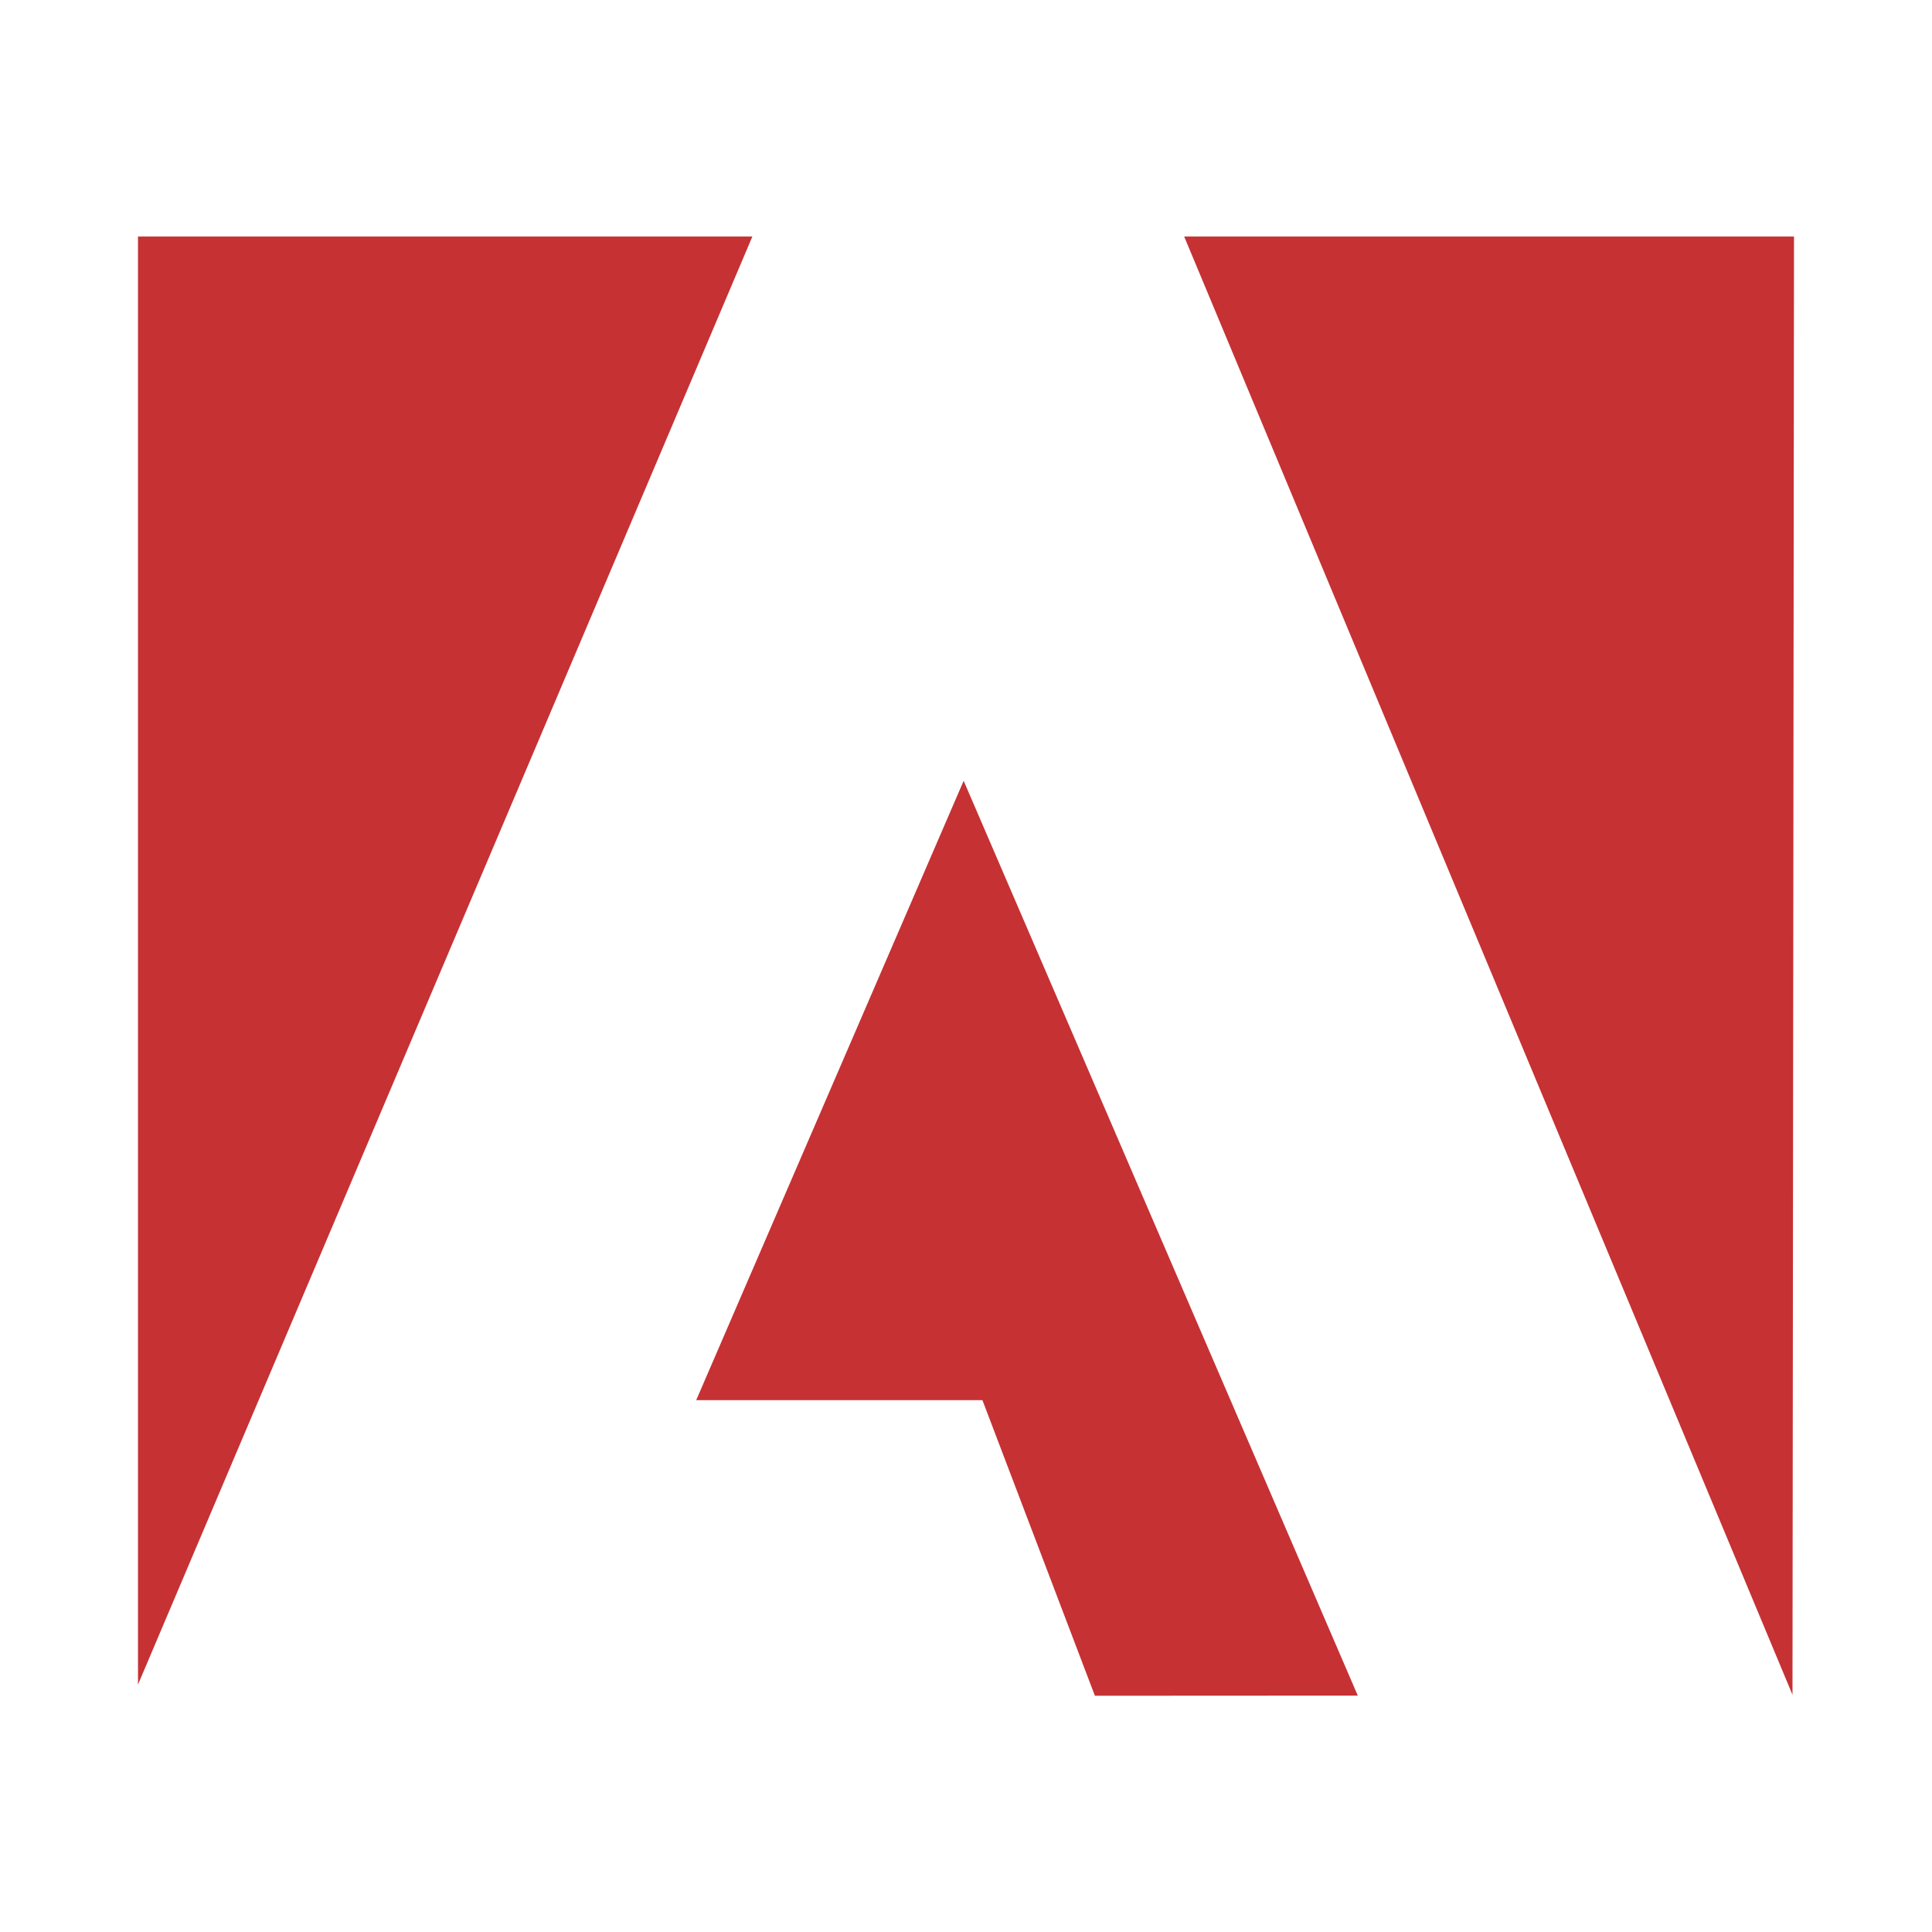
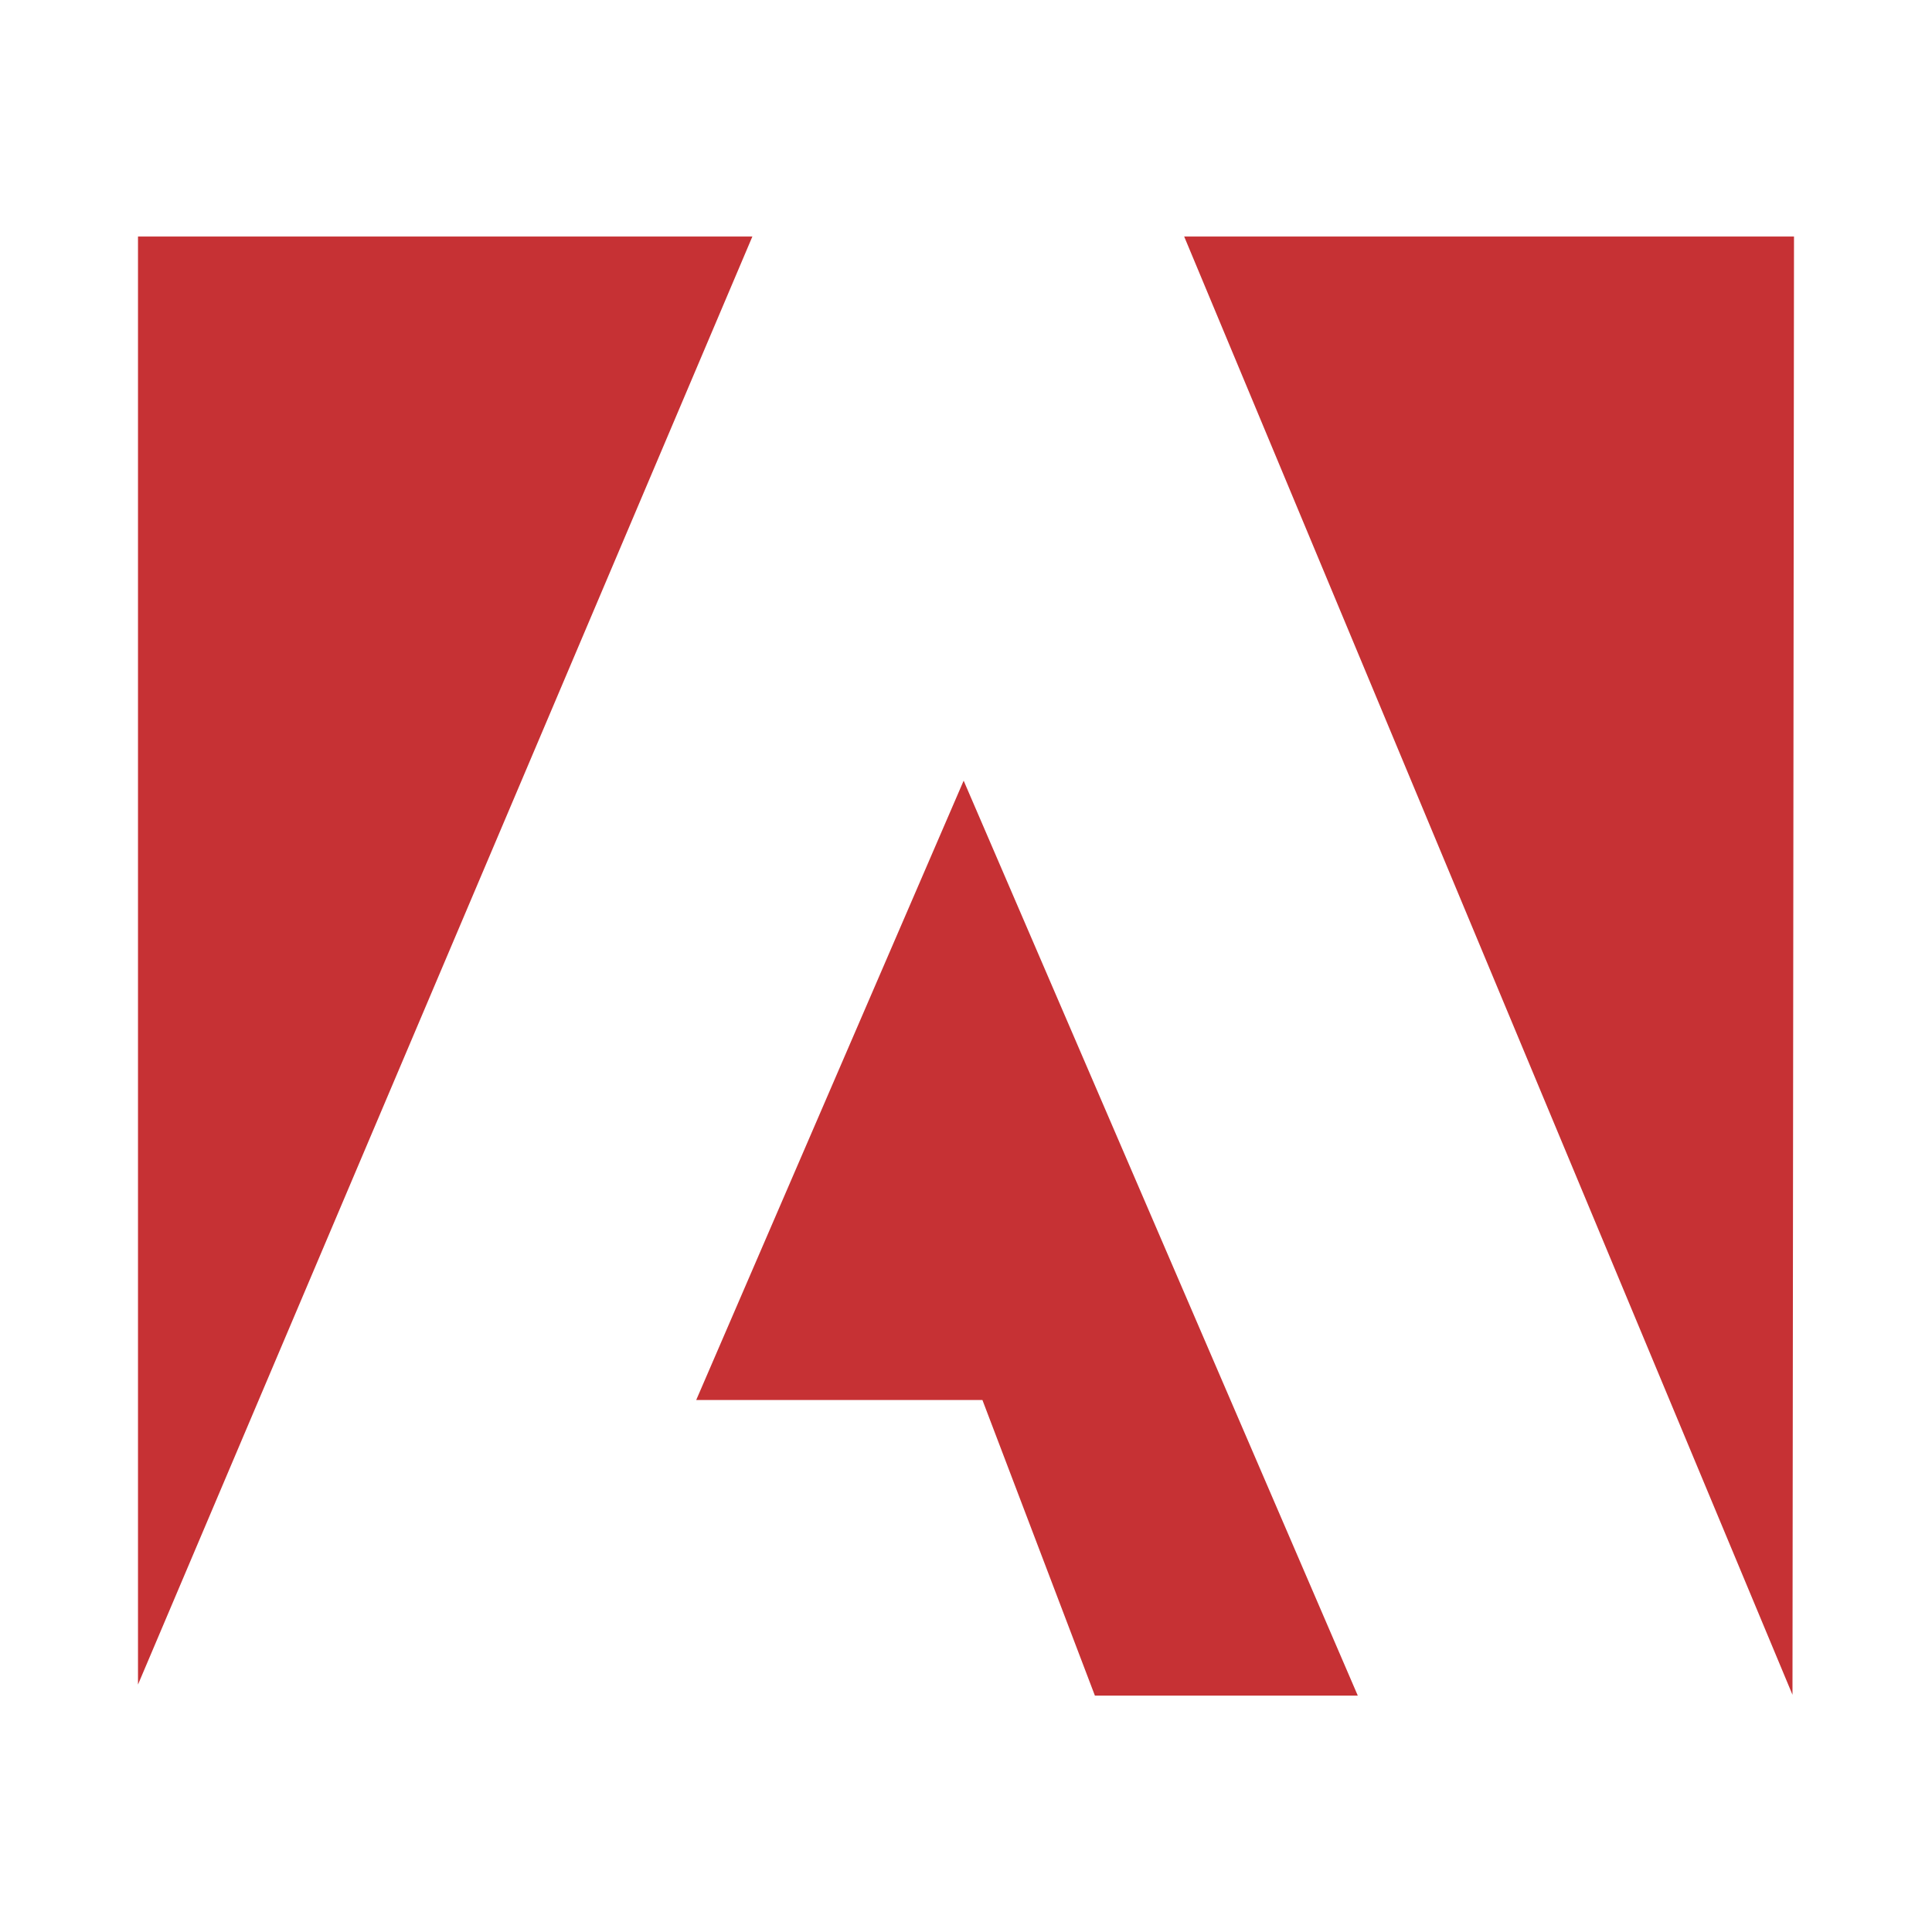
- <svg xmlns="http://www.w3.org/2000/svg" role="img" focusable="false" aria-hidden="true" viewBox="0 0 14 14">
-   <path d="m 1,1.714 0,10.493 4.452,-10.493 z m 7.581,0 4.408,10.567 0.011,-10.567 z m 1.258,10.573 -2.856,-6.629 -1.938,4.488 2.074,0 0.815,2.142 z" fill="#C63134" />
+ <svg xmlns="http://www.w3.org/2000/svg" aria-hidden="true" viewBox="0 0 14 14">
+   <path fill="#C63134" d="M1 1.714v10.493L5.452 1.714zm7.581 0l4.408 10.567L13 1.714zm1.258 10.573L6.983 5.657 5.045 10.145h2.074l.815 2.142z" />
</svg>
